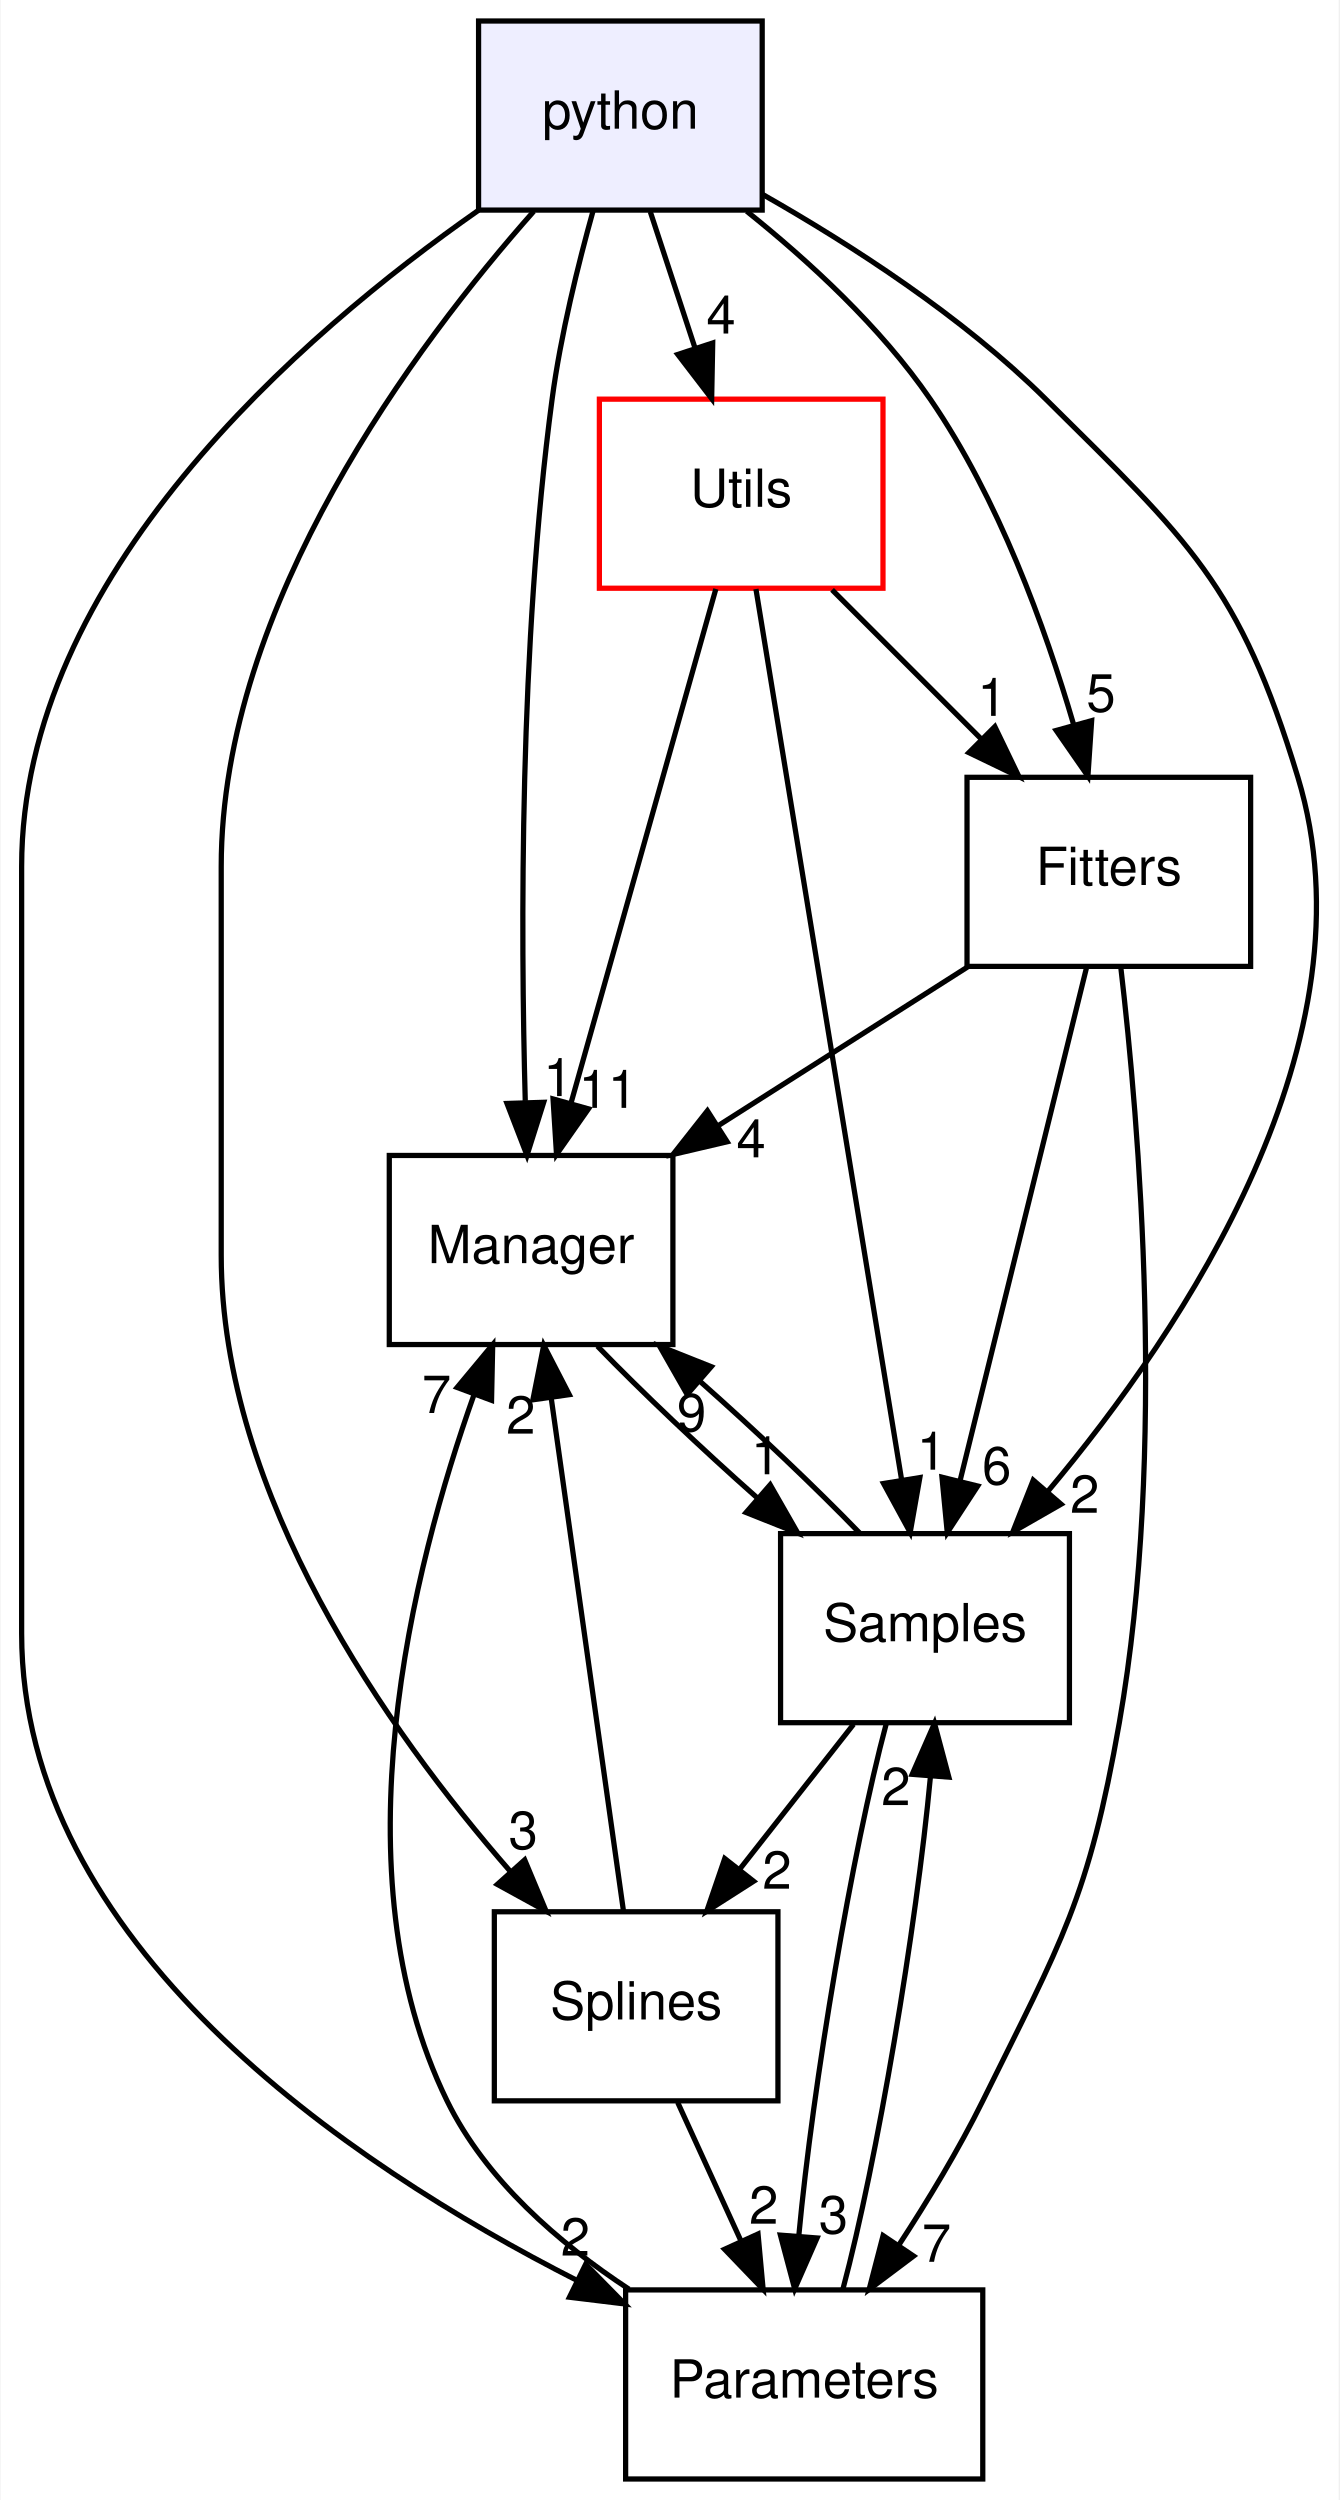
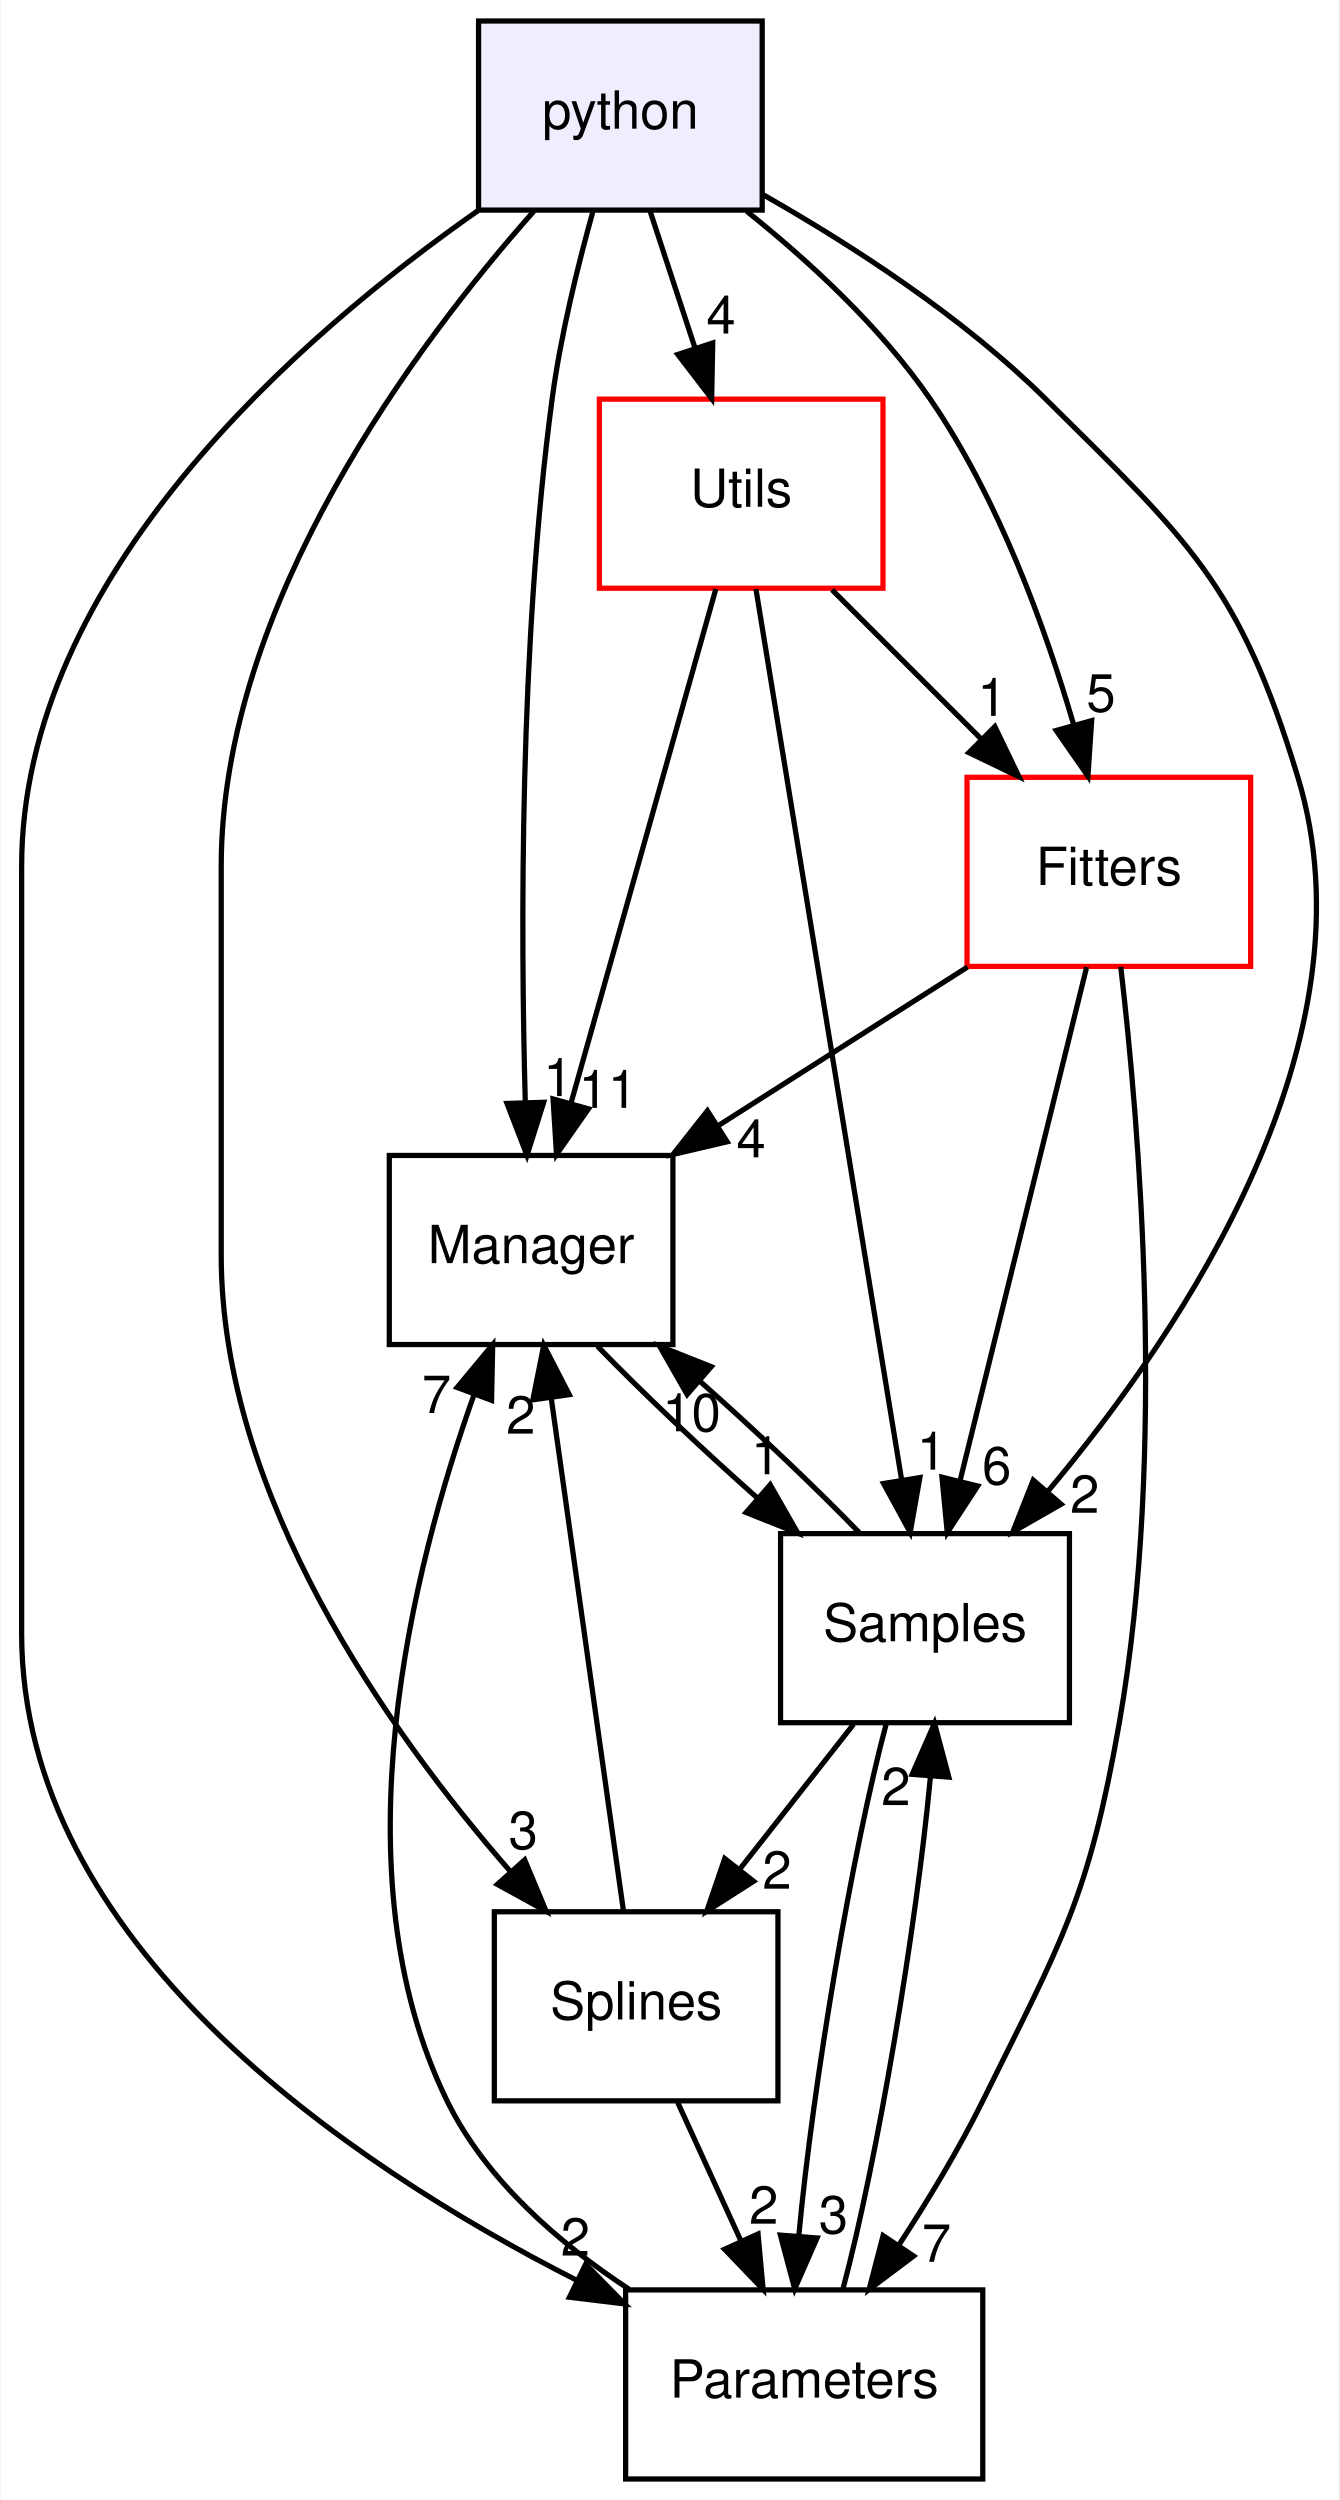
<svg xmlns="http://www.w3.org/2000/svg" xmlns:xlink="http://www.w3.org/1999/xlink" width="255pt" height="476pt" viewBox="0.00 0.00 254.76 476.00">
  <g id="graph0" class="graph" transform="scale(1 1) rotate(0) translate(4 472)">
    <polygon fill="white" stroke="transparent" points="-4,4 -4,-472 250.76,-472 250.76,4 -4,4" />
    <g id="node1" class="node">
      <g id="a_node1">
        <a xlink:href="dir_7837fde3ab9c1fb2fc5be7b717af8d79.html" target="_top" xlink:title="python">
          <polygon fill="#eeeeff" stroke="black" points="141,-468 87,-468 87,-432 141,-432 141,-468" />
          <text text-anchor="middle" x="114" y="-447.5" font-family="Helvetica" font-size="10.00">python</text>
        </a>
      </g>
    </g>
    <g id="node2" class="node">
      <g id="a_node2">
        <a xlink:href="dir_0a824aa1f70ce3b829ef378253b085da.html" target="_top" xlink:title="Utils">
          <polygon fill="white" stroke="red" points="164,-396 110,-396 110,-360 164,-360 164,-396" />
          <text text-anchor="middle" x="137" y="-375.5" font-family="Helvetica" font-size="10.00">Utils</text>
        </a>
      </g>
    </g>
    <g id="edge6" class="edge">
      <path fill="none" stroke="black" d="M119.69,-431.7C122.25,-423.9 125.33,-414.51 128.18,-405.83" />
      <polygon fill="black" stroke="black" points="131.58,-406.7 131.38,-396.1 124.93,-404.51 131.58,-406.7" />
      <g id="a_edge6-headlabel">
-         <a xlink:href="dir_000013_000016.html" target="_top" xlink:title="4">
+         <a xlink:href="dir_000015_000018.html" target="_top" xlink:title="4">
          <text text-anchor="middle" x="133.16" y="-408.5" font-family="Helvetica" font-size="10.00">4</text>
        </a>
      </g>
    </g>
    <g id="node3" class="node">
      <g id="a_node3">
        <a xlink:href="dir_0d0ed8c9b19e6818cf5af4bd559a697b.html" target="_top" xlink:title="Manager">
          <polygon fill="none" stroke="black" points="124,-252 70,-252 70,-216 124,-216 124,-252" />
          <text text-anchor="middle" x="97" y="-231.5" font-family="Helvetica" font-size="10.00">Manager</text>
        </a>
      </g>
    </g>
    <g id="edge7" class="edge">
      <path fill="none" stroke="black" d="M108.84,-431.99C105.96,-421.68 102.63,-408.21 101,-396 94.78,-349.39 95.01,-294.54 95.89,-262.39" />
      <polygon fill="black" stroke="black" points="99.4,-262.12 96.22,-252.02 92.41,-261.9 99.4,-262.12" />
      <g id="a_edge7-headlabel">
-         <a xlink:href="dir_000013_000010.html" target="_top" xlink:title="1">
+         <a xlink:href="dir_000015_000012.html" target="_top" xlink:title="1">
          <text text-anchor="middle" x="102.13" y="-263.31" font-family="Helvetica" font-size="10.00">1</text>
        </a>
      </g>
    </g>
    <g id="node4" class="node">
      <g id="a_node4">
        <a xlink:href="dir_24e107d8aaaa0f0fb9ce89773de45c08.html" target="_top" xlink:title="Samples">
          <polygon fill="none" stroke="black" points="199.5,-180 144.5,-180 144.5,-144 199.5,-144 199.5,-180" />
          <text text-anchor="middle" x="172" y="-159.5" font-family="Helvetica" font-size="10.00">Samples</text>
        </a>
      </g>
    </g>
    <g id="edge8" class="edge">
      <path fill="none" stroke="black" d="M141.14,-434.95C157.88,-425.43 179.13,-411.74 195,-396 222.31,-368.92 231.86,-360.81 243,-324 258.11,-274.08 221.48,-219.13 195.41,-188.07" />
      <polygon fill="black" stroke="black" points="197.91,-185.6 188.72,-180.33 192.61,-190.18 197.91,-185.6" />
      <g id="a_edge8-headlabel">
-         <a xlink:href="dir_000013_000014.html" target="_top" xlink:title="2">
+         <a xlink:href="dir_000015_000016.html" target="_top" xlink:title="2">
          <text text-anchor="middle" x="202.41" y="-183.96" font-family="Helvetica" font-size="10.00">2</text>
        </a>
      </g>
    </g>
    <g id="node5" class="node">
      <g id="a_node5">
        <a xlink:href="dir_c3bec747311fc157fc0efdce3b29893b.html" target="_top" xlink:title="Splines">
          <polygon fill="none" stroke="black" points="144,-108 90,-108 90,-72 144,-72 144,-108" />
          <text text-anchor="middle" x="117" y="-87.5" font-family="Helvetica" font-size="10.00">Splines</text>
        </a>
      </g>
    </g>
    <g id="edge9" class="edge">
      <path fill="none" stroke="black" d="M97.51,-431.77C75.16,-406.53 38,-357.05 38,-307 38,-307 38,-307 38,-233 38,-187.24 69.72,-142.45 92.96,-115.78" />
      <polygon fill="black" stroke="black" points="95.78,-117.88 99.86,-108.11 90.57,-113.21 95.78,-117.88" />
      <g id="a_edge9-headlabel">
-         <a xlink:href="dir_000013_000015.html" target="_top" xlink:title="3">
+         <a xlink:href="dir_000015_000017.html" target="_top" xlink:title="3">
          <text text-anchor="middle" x="95.49" y="-119.96" font-family="Helvetica" font-size="10.00">3</text>
        </a>
      </g>
    </g>
    <g id="node6" class="node">
      <g id="a_node6">
        <a xlink:href="dir_c4587985b869c96ecd5a3e2399525831.html" target="_top" xlink:title="Fitters">
-           <polygon fill="none" stroke="black" points="234,-324 180,-324 180,-288 234,-288 234,-324" />
+           <polygon fill="white" stroke="red" points="234,-324 180,-324 180,-288 234,-288 234,-324" />
          <text text-anchor="middle" x="207" y="-303.5" font-family="Helvetica" font-size="10.00">Fitters</text>
        </a>
      </g>
    </g>
    <g id="edge10" class="edge">
      <path fill="none" stroke="black" d="M138.05,-431.78C149.87,-422.32 163.57,-409.73 173,-396 185.98,-377.11 194.87,-352.59 200.29,-334.07" />
      <polygon fill="black" stroke="black" points="203.73,-334.79 203.02,-324.22 196.98,-332.92 203.73,-334.79" />
      <g id="a_edge10-headlabel">
-         <a xlink:href="dir_000013_000009.html" target="_top" xlink:title="5">
+         <a xlink:href="dir_000015_000009.html" target="_top" xlink:title="5">
          <text text-anchor="middle" x="205.5" y="-336.51" font-family="Helvetica" font-size="10.00">5</text>
        </a>
      </g>
    </g>
    <g id="node7" class="node">
      <g id="a_node7">
        <a xlink:href="dir_e05d56c3c81e8a80e8e7fed7226c4d57.html" target="_top" xlink:title="Parameters">
          <polygon fill="none" stroke="black" points="183,-36 115,-36 115,0 183,0 183,-36" />
          <text text-anchor="middle" x="149" y="-15.5" font-family="Helvetica" font-size="10.00">Parameters</text>
        </a>
      </g>
    </g>
    <g id="edge11" class="edge">
      <path fill="none" stroke="black" d="M86.98,-431.96C53.27,-408.37 0,-362.33 0,-307 0,-307 0,-307 0,-161 0,-102.12 61.73,-60.2 105.73,-37.81" />
      <polygon fill="black" stroke="black" points="107.39,-40.89 114.82,-33.33 104.3,-34.61 107.39,-40.89" />
      <g id="a_edge11-headlabel">
-         <a xlink:href="dir_000013_000012.html" target="_top" xlink:title="2">
+         <a xlink:href="dir_000015_000014.html" target="_top" xlink:title="2">
          <text text-anchor="middle" x="105.43" y="-42.53" font-family="Helvetica" font-size="10.00">2</text>
        </a>
      </g>
    </g>
    <g id="edge1" class="edge">
      <path fill="none" stroke="black" d="M132.18,-359.87C125.33,-335.56 112.72,-290.82 104.61,-262.01" />
      <polygon fill="black" stroke="black" points="107.92,-260.87 101.84,-252.19 101.18,-262.76 107.92,-260.87" />
      <g id="a_edge1-headlabel">
-         <a xlink:href="dir_000016_000010.html" target="_top" xlink:title="11">
+         <a xlink:href="dir_000018_000012.html" target="_top" xlink:title="11">
          <text text-anchor="middle" x="111.63" y="-261.06" font-family="Helvetica" font-size="10.00">11</text>
        </a>
      </g>
    </g>
    <g id="edge2" class="edge">
      <path fill="none" stroke="black" d="M139.81,-359.85C145.87,-322.75 160.26,-234.81 167.57,-190.1" />
      <polygon fill="black" stroke="black" points="171.02,-190.67 169.18,-180.23 164.11,-189.54 171.02,-190.67" />
      <g id="a_edge2-headlabel">
-         <a xlink:href="dir_000016_000014.html" target="_top" xlink:title="1">
+         <a xlink:href="dir_000018_000016.html" target="_top" xlink:title="1">
          <text text-anchor="middle" x="173.24" y="-192.17" font-family="Helvetica" font-size="10.00">1</text>
        </a>
      </g>
    </g>
    <g id="edge3" class="edge">
      <path fill="none" stroke="black" d="M154.3,-359.7C162.86,-351.14 173.34,-340.66 182.7,-331.3" />
      <polygon fill="black" stroke="black" points="185.3,-333.65 189.9,-324.1 180.35,-328.7 185.3,-333.65" />
      <g id="a_edge3-headlabel">
-         <a xlink:href="dir_000016_000009.html" target="_top" xlink:title="1">
+         <a xlink:href="dir_000018_000009.html" target="_top" xlink:title="1">
          <text text-anchor="middle" x="184.77" y="-335.7" font-family="Helvetica" font-size="10.00">1</text>
        </a>
      </g>
    </g>
    <g id="edge15" class="edge">
      <path fill="none" stroke="black" d="M109.62,-215.7C118.08,-206.97 129.4,-196.24 140.12,-186.75" />
      <polygon fill="black" stroke="black" points="142.52,-189.3 147.78,-180.1 137.93,-184.02 142.52,-189.3" />
      <g id="a_edge15-headlabel">
-         <a xlink:href="dir_000010_000014.html" target="_top" xlink:title="1">
+         <a xlink:href="dir_000012_000016.html" target="_top" xlink:title="1">
          <text text-anchor="middle" x="141.67" y="-191.3" font-family="Helvetica" font-size="10.00">1</text>
        </a>
      </g>
    </g>
    <g id="edge18" class="edge">
      <path fill="none" stroke="black" d="M159.57,-180.1C151.16,-188.8 139.86,-199.52 129.12,-209.03" />
      <polygon fill="black" stroke="black" points="126.71,-206.49 121.46,-215.7 131.3,-211.78 126.71,-206.49" />
      <g id="a_edge18-headlabel">
-         <a xlink:href="dir_000014_000010.html" target="_top" xlink:title="9">
-           <text text-anchor="middle" x="127.56" y="-199.49" font-family="Helvetica" font-size="10.00">9</text>
+         <a xlink:href="dir_000016_000012.html" target="_top" xlink:title="10">
+           <text text-anchor="middle" x="127.56" y="-199.49" font-family="Helvetica" font-size="10.00">10</text>
        </a>
      </g>
    </g>
    <g id="edge19" class="edge">
      <path fill="none" stroke="black" d="M158.4,-143.7C151.88,-135.39 143.93,-125.28 136.75,-116.14" />
      <polygon fill="black" stroke="black" points="139.37,-113.81 130.44,-108.1 133.87,-118.13 139.37,-113.81" />
      <g id="a_edge19-headlabel">
-         <a xlink:href="dir_000014_000015.html" target="_top" xlink:title="2">
+         <a xlink:href="dir_000016_000017.html" target="_top" xlink:title="2">
          <text text-anchor="middle" x="143.82" y="-112.38" font-family="Helvetica" font-size="10.00">2</text>
        </a>
      </g>
    </g>
    <g id="edge20" class="edge">
      <path fill="none" stroke="black" d="M164.64,-143.87C158.16,-119.67 150.67,-75.21 147.98,-46.39" />
      <polygon fill="black" stroke="black" points="151.45,-45.89 147.19,-36.19 144.47,-46.43 151.45,-45.89" />
      <g id="a_edge20-headlabel">
-         <a xlink:href="dir_000014_000012.html" target="_top" xlink:title="3">
+         <a xlink:href="dir_000016_000014.html" target="_top" xlink:title="3">
          <text text-anchor="middle" x="154.56" y="-46.76" font-family="Helvetica" font-size="10.00">3</text>
        </a>
      </g>
    </g>
    <g id="edge16" class="edge">
      <path fill="none" stroke="black" d="M114.58,-108.19C111.17,-132.42 104.9,-176.89 100.85,-205.68" />
      <polygon fill="black" stroke="black" points="97.34,-205.48 99.41,-215.87 104.27,-206.46 97.34,-205.48" />
      <g id="a_edge16-headlabel">
-         <a xlink:href="dir_000015_000010.html" target="_top" xlink:title="2">
+         <a xlink:href="dir_000017_000012.html" target="_top" xlink:title="2">
          <text text-anchor="middle" x="95.03" y="-199.03" font-family="Helvetica" font-size="10.00">2</text>
        </a>
      </g>
    </g>
    <g id="edge17" class="edge">
      <path fill="none" stroke="black" d="M124.91,-71.7C128.55,-63.73 132.95,-54.1 136.99,-45.26" />
      <polygon fill="black" stroke="black" points="140.21,-46.65 141.18,-36.1 133.84,-43.74 140.21,-46.65" />
      <g id="a_edge17-headlabel">
-         <a xlink:href="dir_000015_000012.html" target="_top" xlink:title="2">
+         <a xlink:href="dir_000017_000014.html" target="_top" xlink:title="2">
          <text text-anchor="middle" x="141.29" y="-48.6" font-family="Helvetica" font-size="10.00">2</text>
        </a>
      </g>
    </g>
    <g id="edge12" class="edge">
      <path fill="none" stroke="black" d="M180.09,-287.88C165.84,-278.81 148.15,-267.55 132.76,-257.76" />
      <polygon fill="black" stroke="black" points="134.33,-254.61 124.01,-252.19 130.57,-260.51 134.33,-254.61" />
      <g id="a_edge12-headlabel">
-         <a xlink:href="dir_000009_000010.html" target="_top" xlink:title="4">
+         <a xlink:href="dir_000009_000012.html" target="_top" xlink:title="4">
          <text text-anchor="middle" x="138.89" y="-251.64" font-family="Helvetica" font-size="10.00">4</text>
        </a>
      </g>
    </g>
    <g id="edge13" class="edge">
      <path fill="none" stroke="black" d="M202.78,-287.87C196.79,-263.56 185.76,-218.82 178.66,-190.01" />
      <polygon fill="black" stroke="black" points="182.03,-189.06 176.24,-180.19 175.23,-190.74 182.03,-189.06" />
      <g id="a_edge13-headlabel">
-         <a xlink:href="dir_000009_000014.html" target="_top" xlink:title="6">
+         <a xlink:href="dir_000009_000016.html" target="_top" xlink:title="6">
          <text text-anchor="middle" x="185.65" y="-189.37" font-family="Helvetica" font-size="10.00">6</text>
        </a>
      </g>
    </g>
    <g id="edge14" class="edge">
      <path fill="none" stroke="black" d="M209.27,-287.91C212.73,-258.33 218.06,-195.77 209,-144 203.13,-110.49 198.06,-102.51 183,-72 178.4,-62.69 172.54,-52.99 166.97,-44.47" />
      <polygon fill="black" stroke="black" points="169.83,-42.45 161.36,-36.09 164.02,-46.34 169.83,-42.45" />
      <g id="a_edge14-headlabel">
-         <a xlink:href="dir_000009_000012.html" target="_top" xlink:title="7">
+         <a xlink:href="dir_000009_000014.html" target="_top" xlink:title="7">
          <text text-anchor="middle" x="174.19" y="-41.35" font-family="Helvetica" font-size="10.00">7</text>
        </a>
      </g>
    </g>
    <g id="edge4" class="edge">
      <path fill="none" stroke="black" d="M115.64,-36.14C102.29,-44.91 88.36,-56.94 81,-72 59.77,-115.46 74.34,-173.29 86.15,-206.5" />
      <polygon fill="black" stroke="black" points="82.91,-207.83 89.69,-215.98 89.47,-205.38 82.91,-207.83" />
      <g id="a_edge4-headlabel">
-         <a xlink:href="dir_000012_000010.html" target="_top" xlink:title="7">
+         <a xlink:href="dir_000014_000012.html" target="_top" xlink:title="7">
          <text text-anchor="middle" x="79" y="-202.96" font-family="Helvetica" font-size="10.00">7</text>
        </a>
      </g>
    </g>
    <g id="edge5" class="edge">
      <path fill="none" stroke="black" d="M156.38,-36.19C162.86,-60.42 170.34,-104.89 173.03,-133.68" />
      <polygon fill="black" stroke="black" points="169.56,-134.17 173.81,-143.87 176.54,-133.63 169.56,-134.17" />
      <g id="a_edge5-headlabel">
-         <a xlink:href="dir_000012_000014.html" target="_top" xlink:title="2">
+         <a xlink:href="dir_000014_000016.html" target="_top" xlink:title="2">
          <text text-anchor="middle" x="166.45" y="-128.3" font-family="Helvetica" font-size="10.00">2</text>
        </a>
      </g>
    </g>
  </g>
</svg>
